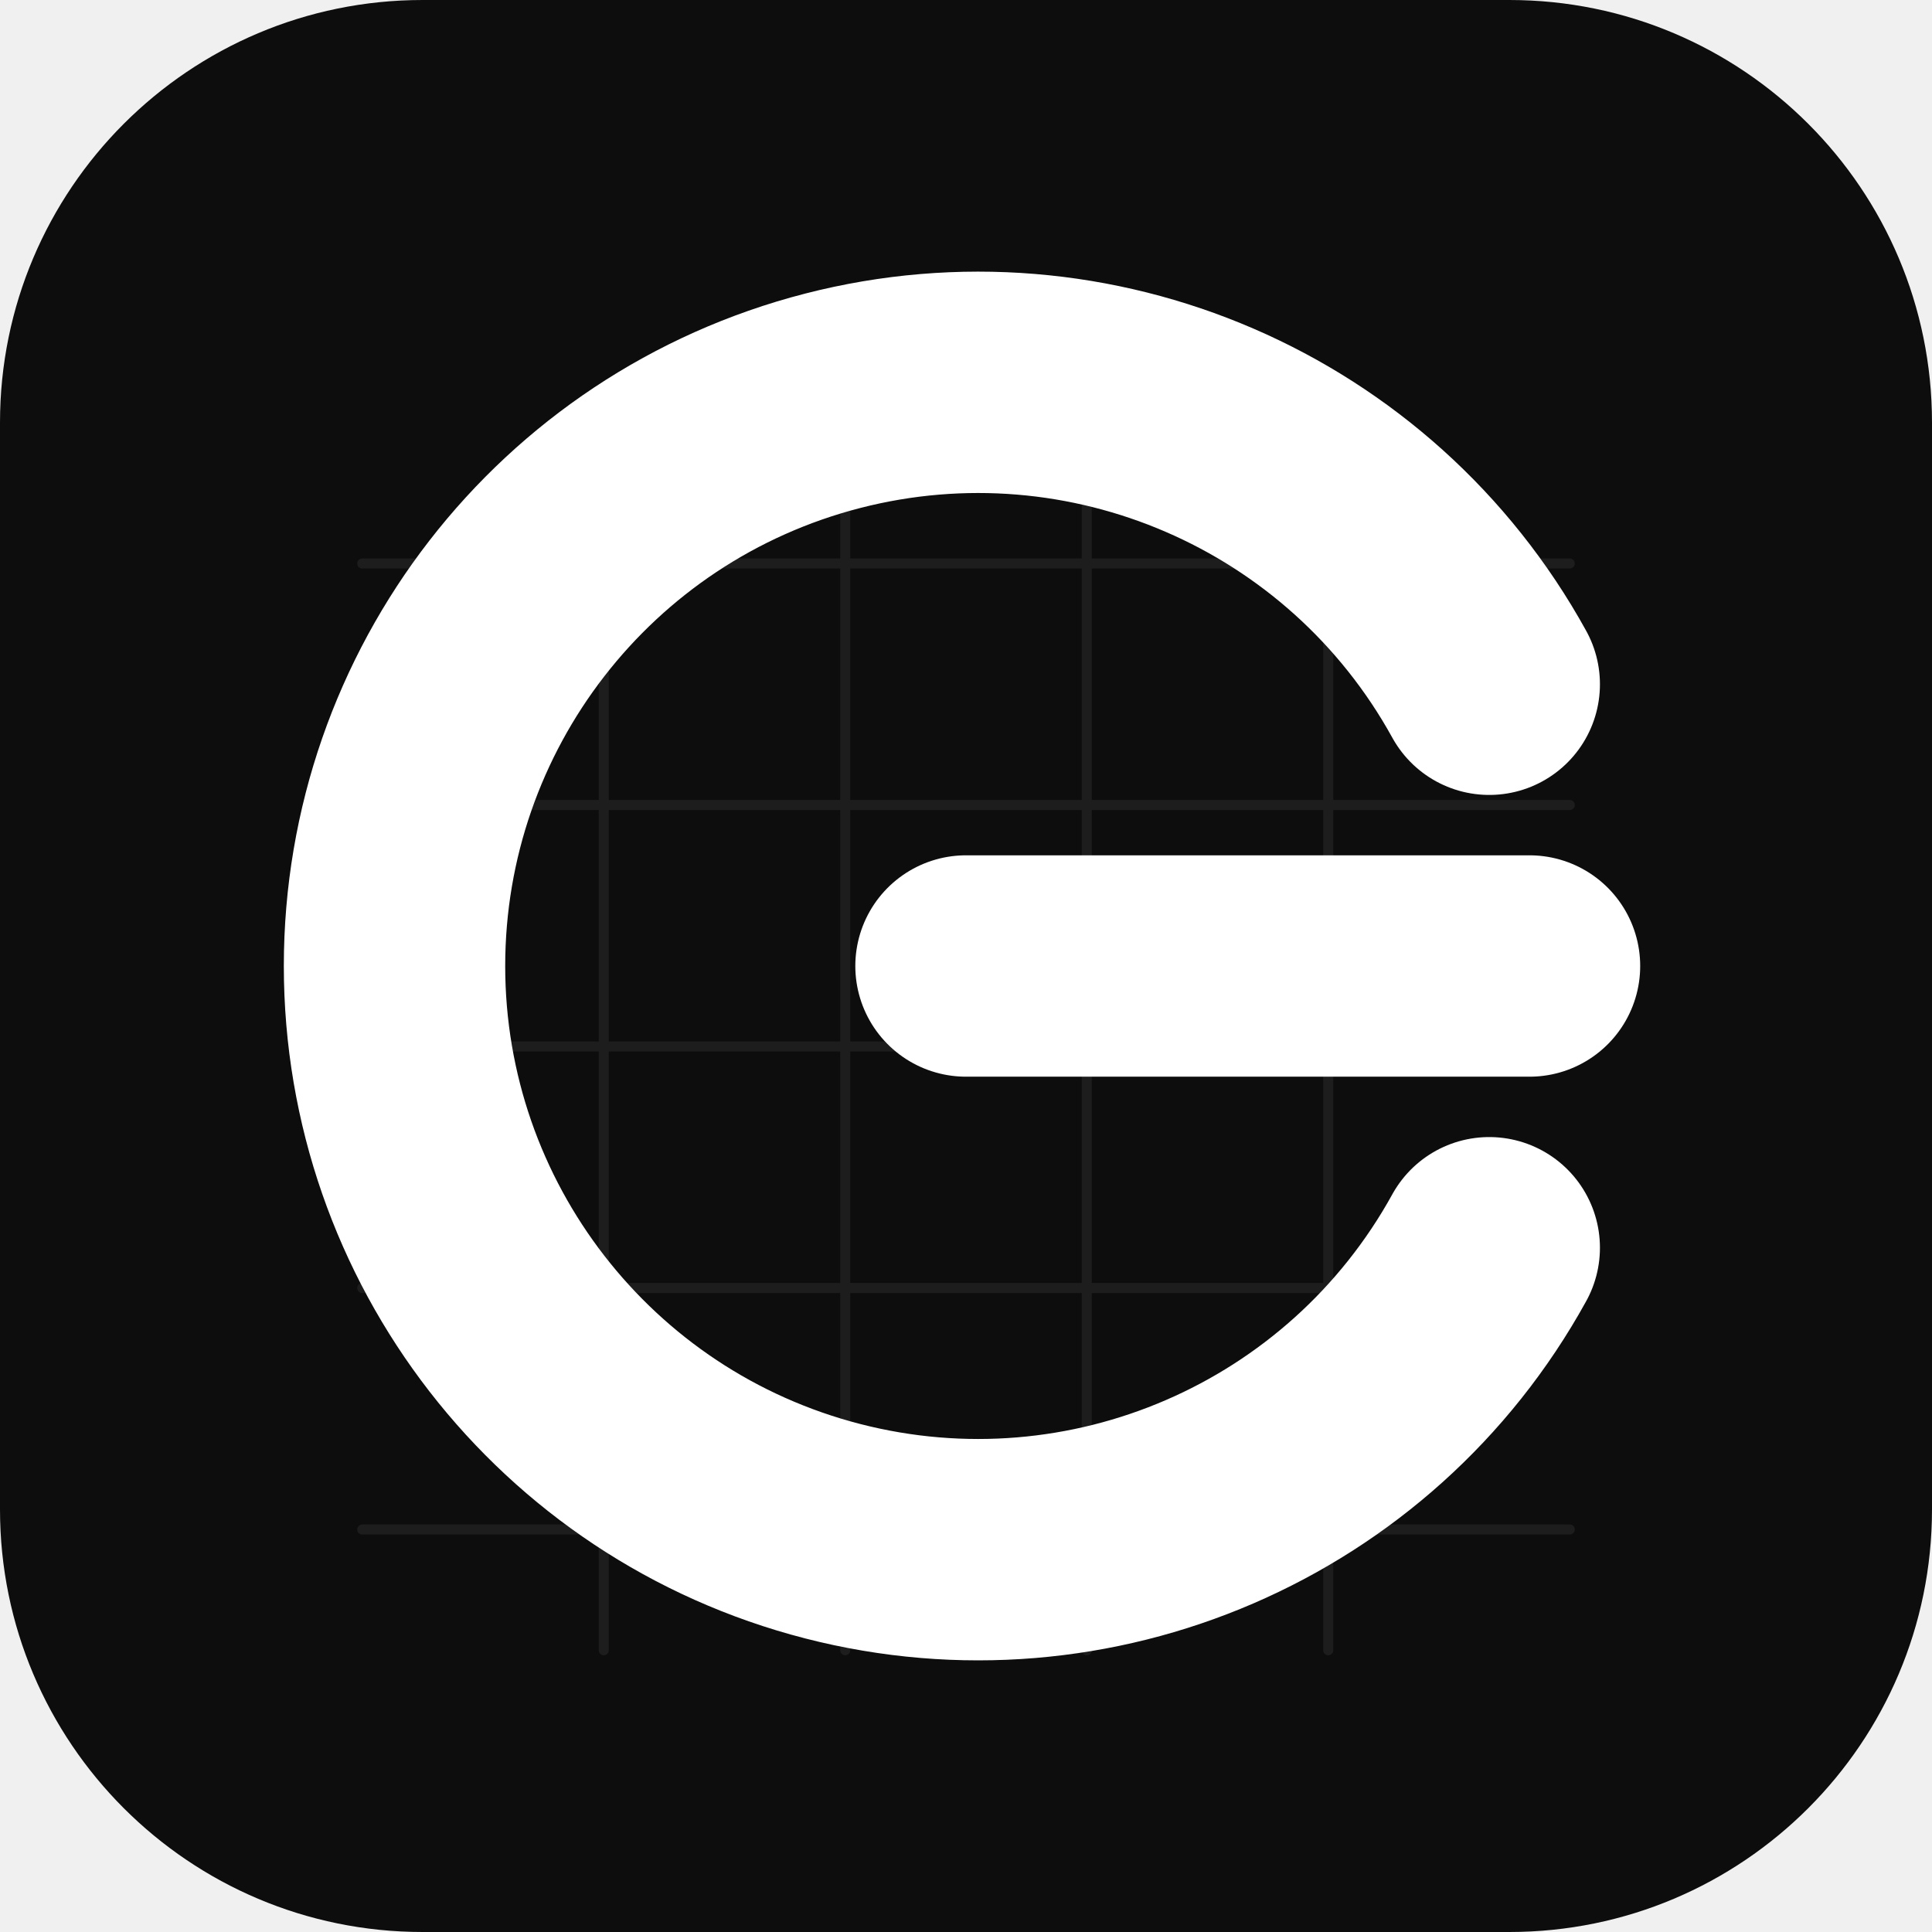
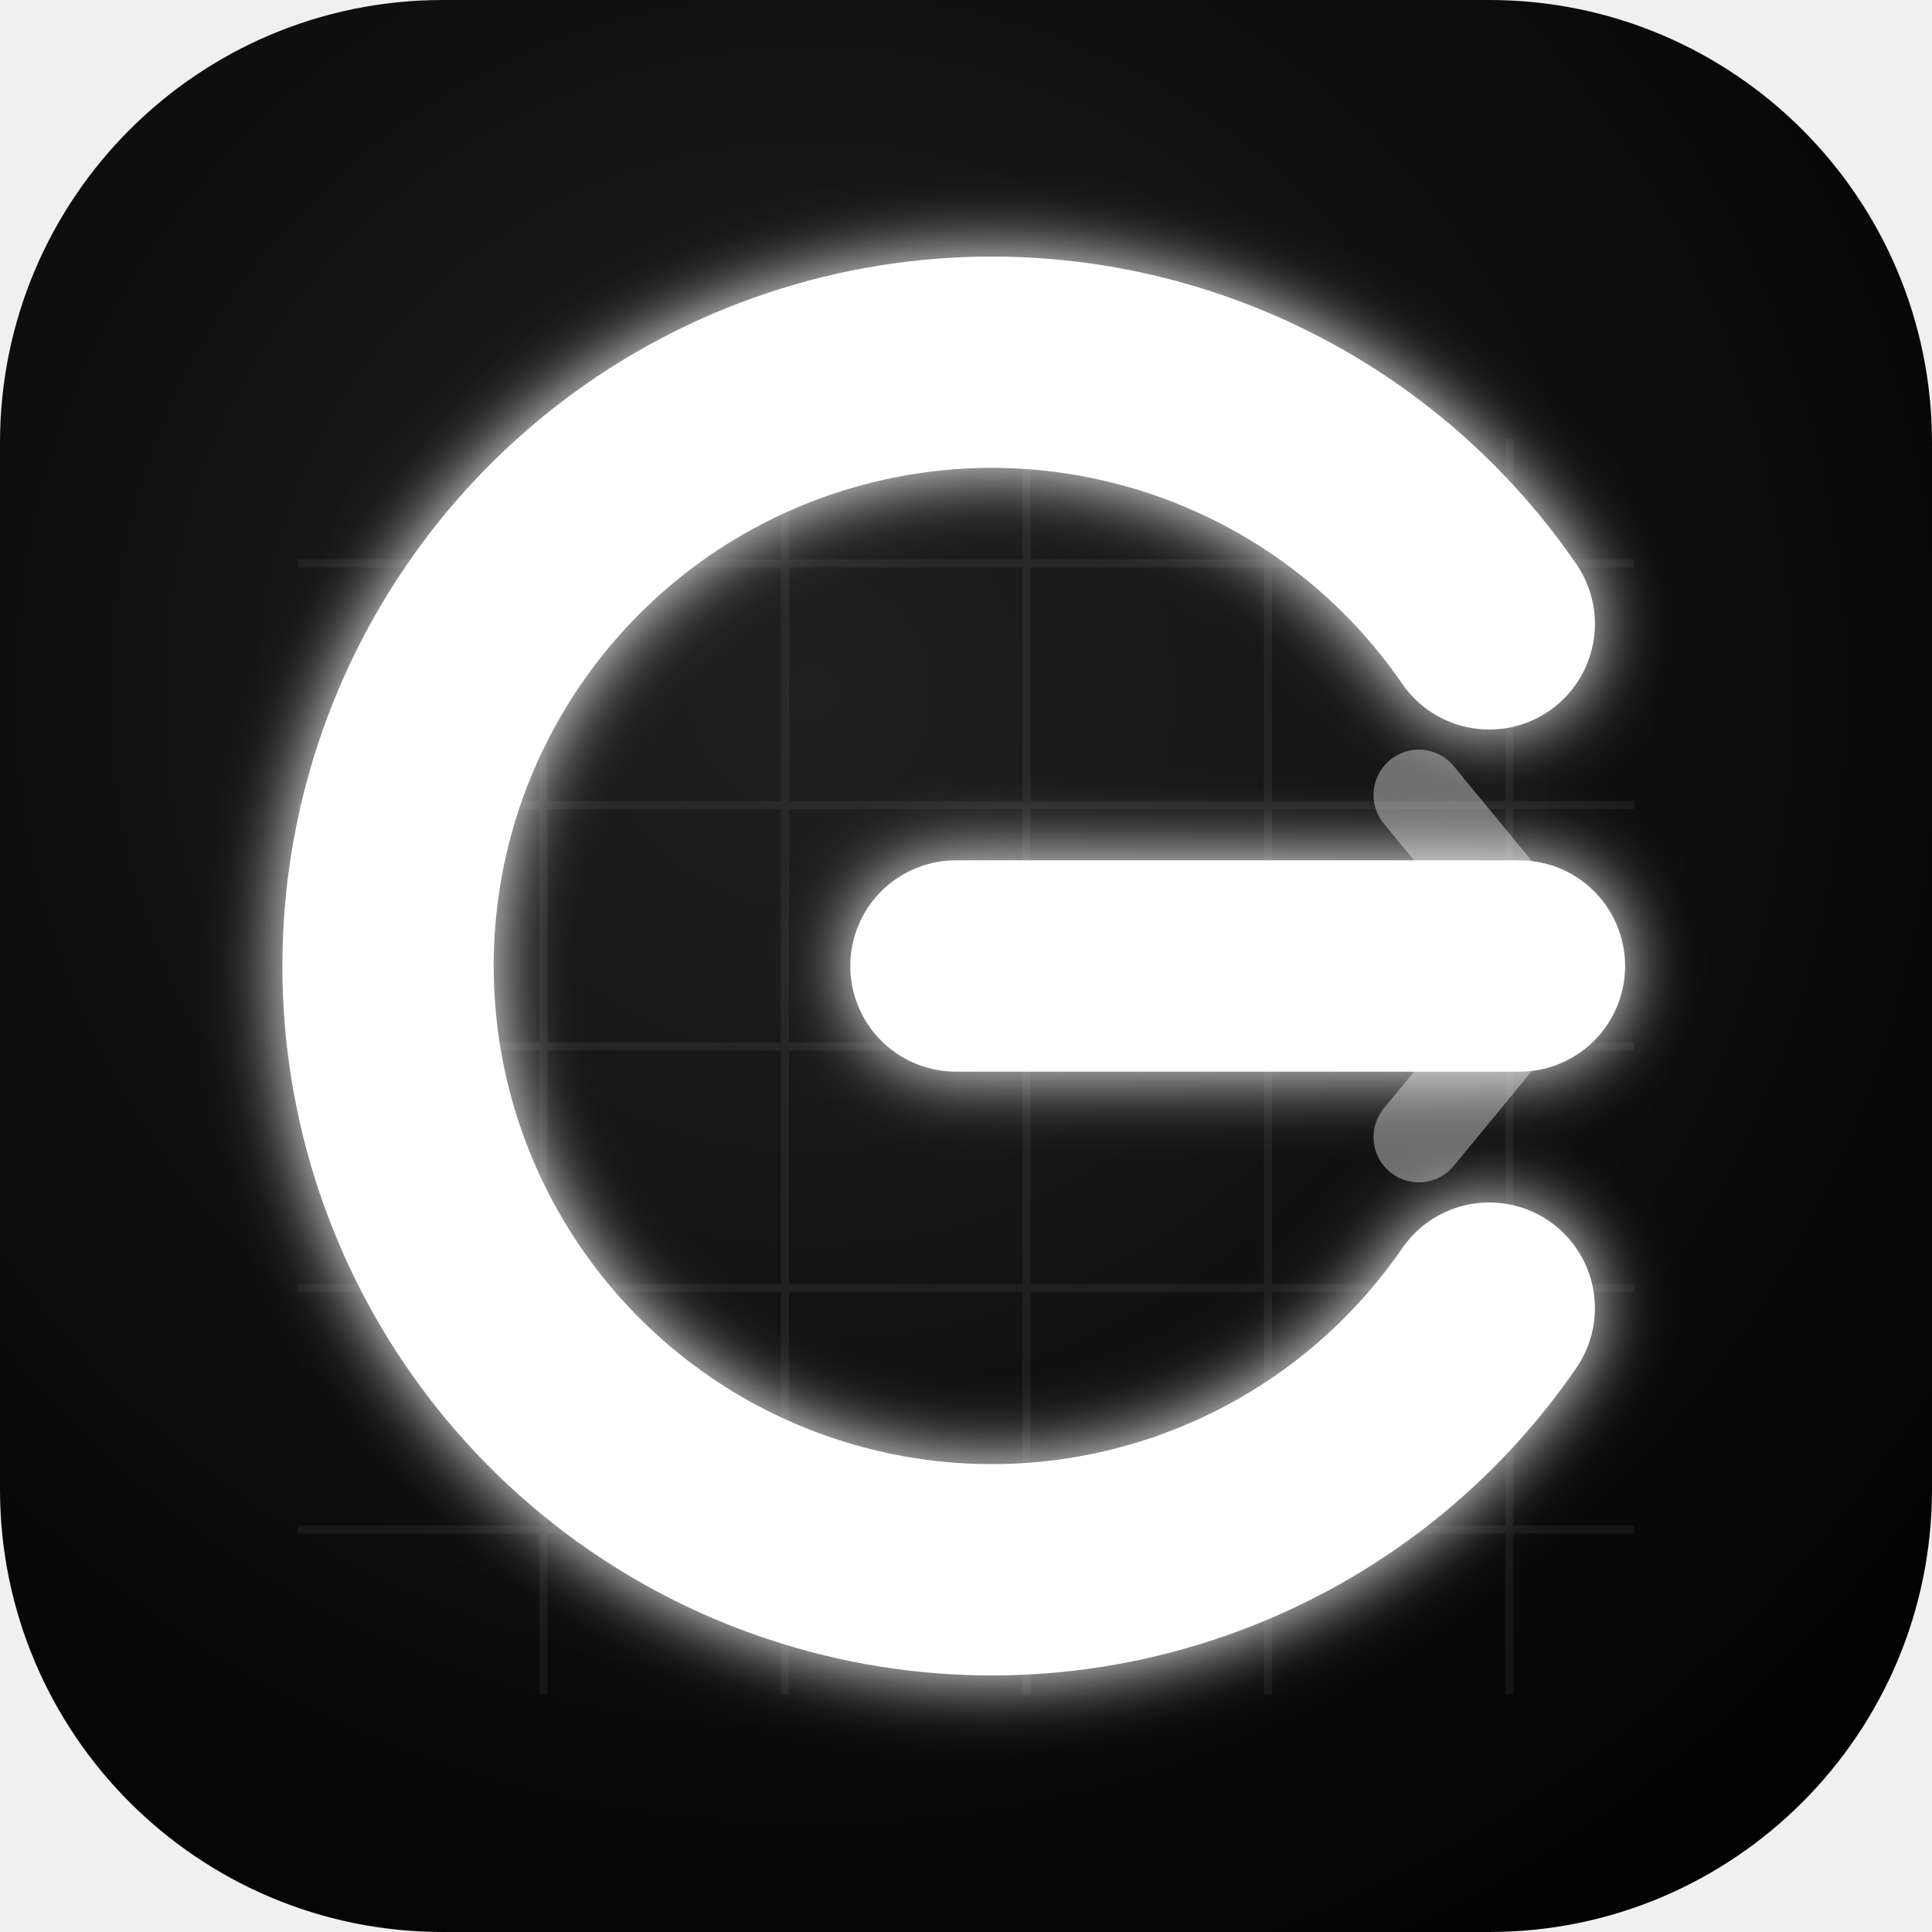
<svg xmlns="http://www.w3.org/2000/svg" viewBox="0 0 192 192">
-   <rect width="192" height="192" rx="42" fill="#0d0d0d" />
-   <g stroke="#ffffff" stroke-width="1" opacity="0.07" stroke-linecap="round">
-     <line x1="36" y1="56" x2="156" y2="56" />
-     <line x1="36" y1="80" x2="156" y2="80" />
-     <line x1="36" y1="104" x2="156" y2="104" />
-     <line x1="36" y1="128" x2="156" y2="128" />
-     <line x1="36" y1="152" x2="156" y2="152" />
-     <line x1="60" y1="44" x2="60" y2="164" />
-     <line x1="84" y1="44" x2="84" y2="164" />
-     <line x1="108" y1="44" x2="108" y2="164" />
-     <line x1="132" y1="44" x2="132" y2="164" />
+   <defs>
+     <radialGradient id="bg" cx="42%" cy="36%" r="74%">
+       <stop offset="0%" stop-color="#202020" />
+       <stop offset="100%" stop-color="#020202" />
+     </radialGradient>
+     <filter id="glow" x="-20%" y="-20%" width="140%" height="140%">
+       <feGaussianBlur in="SourceGraphic" stdDeviation="3.5" result="blur" />
+       <feMerge>
+         <feMergeNode in="blur" />
+         <feMergeNode in="SourceGraphic" />
+       </feMerge>
+     </filter>
+   </defs>
+   <rect width="192" height="192" rx="44" fill="url(#bg)" />
+   <g stroke="#ffffff" stroke-width="0.8" opacity="0.055" stroke-linecap="square">
+     <line x1="30" y1="56" x2="162" y2="56" />
+     <line x1="30" y1="80" x2="162" y2="80" />
+     <line x1="30" y1="104" x2="162" y2="104" />
+     <line x1="30" y1="128" x2="162" y2="128" />
+     <line x1="30" y1="152" x2="162" y2="152" />
+     <line x1="54" y1="44" x2="54" y2="168" />
+     <line x1="78" y1="44" x2="78" y2="168" />
+     <line x1="102" y1="44" x2="102" y2="168" />
+     <line x1="126" y1="44" x2="126" y2="168" />
+     <line x1="150" y1="44" x2="150" y2="168" />
  </g>
-   <path d="M 148 68 A 58 58 0 1 0 148 124" fill="none" stroke="#ffffff" stroke-width="22" stroke-linecap="round" />
-   <line x1="96" y1="96" x2="152" y2="96" stroke="#ffffff" stroke-width="22" stroke-linecap="round" />
-   <circle cx="152" cy="96" r="5" fill="#ffffff" opacity="0.5" />
+   <g filter="url(#glow)">
+     <path d="M 148 62 A 60 60 0 1 0 148 130" fill="none" stroke="#ffffff" stroke-width="21" stroke-linecap="round" />
+     <line x1="95" y1="96" x2="151" y2="96" stroke="#ffffff" stroke-width="21" stroke-linecap="round" />
+   </g>
+   <polyline points="141,79 155,96 141,113" fill="none" stroke="#ffffff" stroke-width="9" stroke-linecap="round" stroke-linejoin="round" opacity="0.38" />
</svg>
